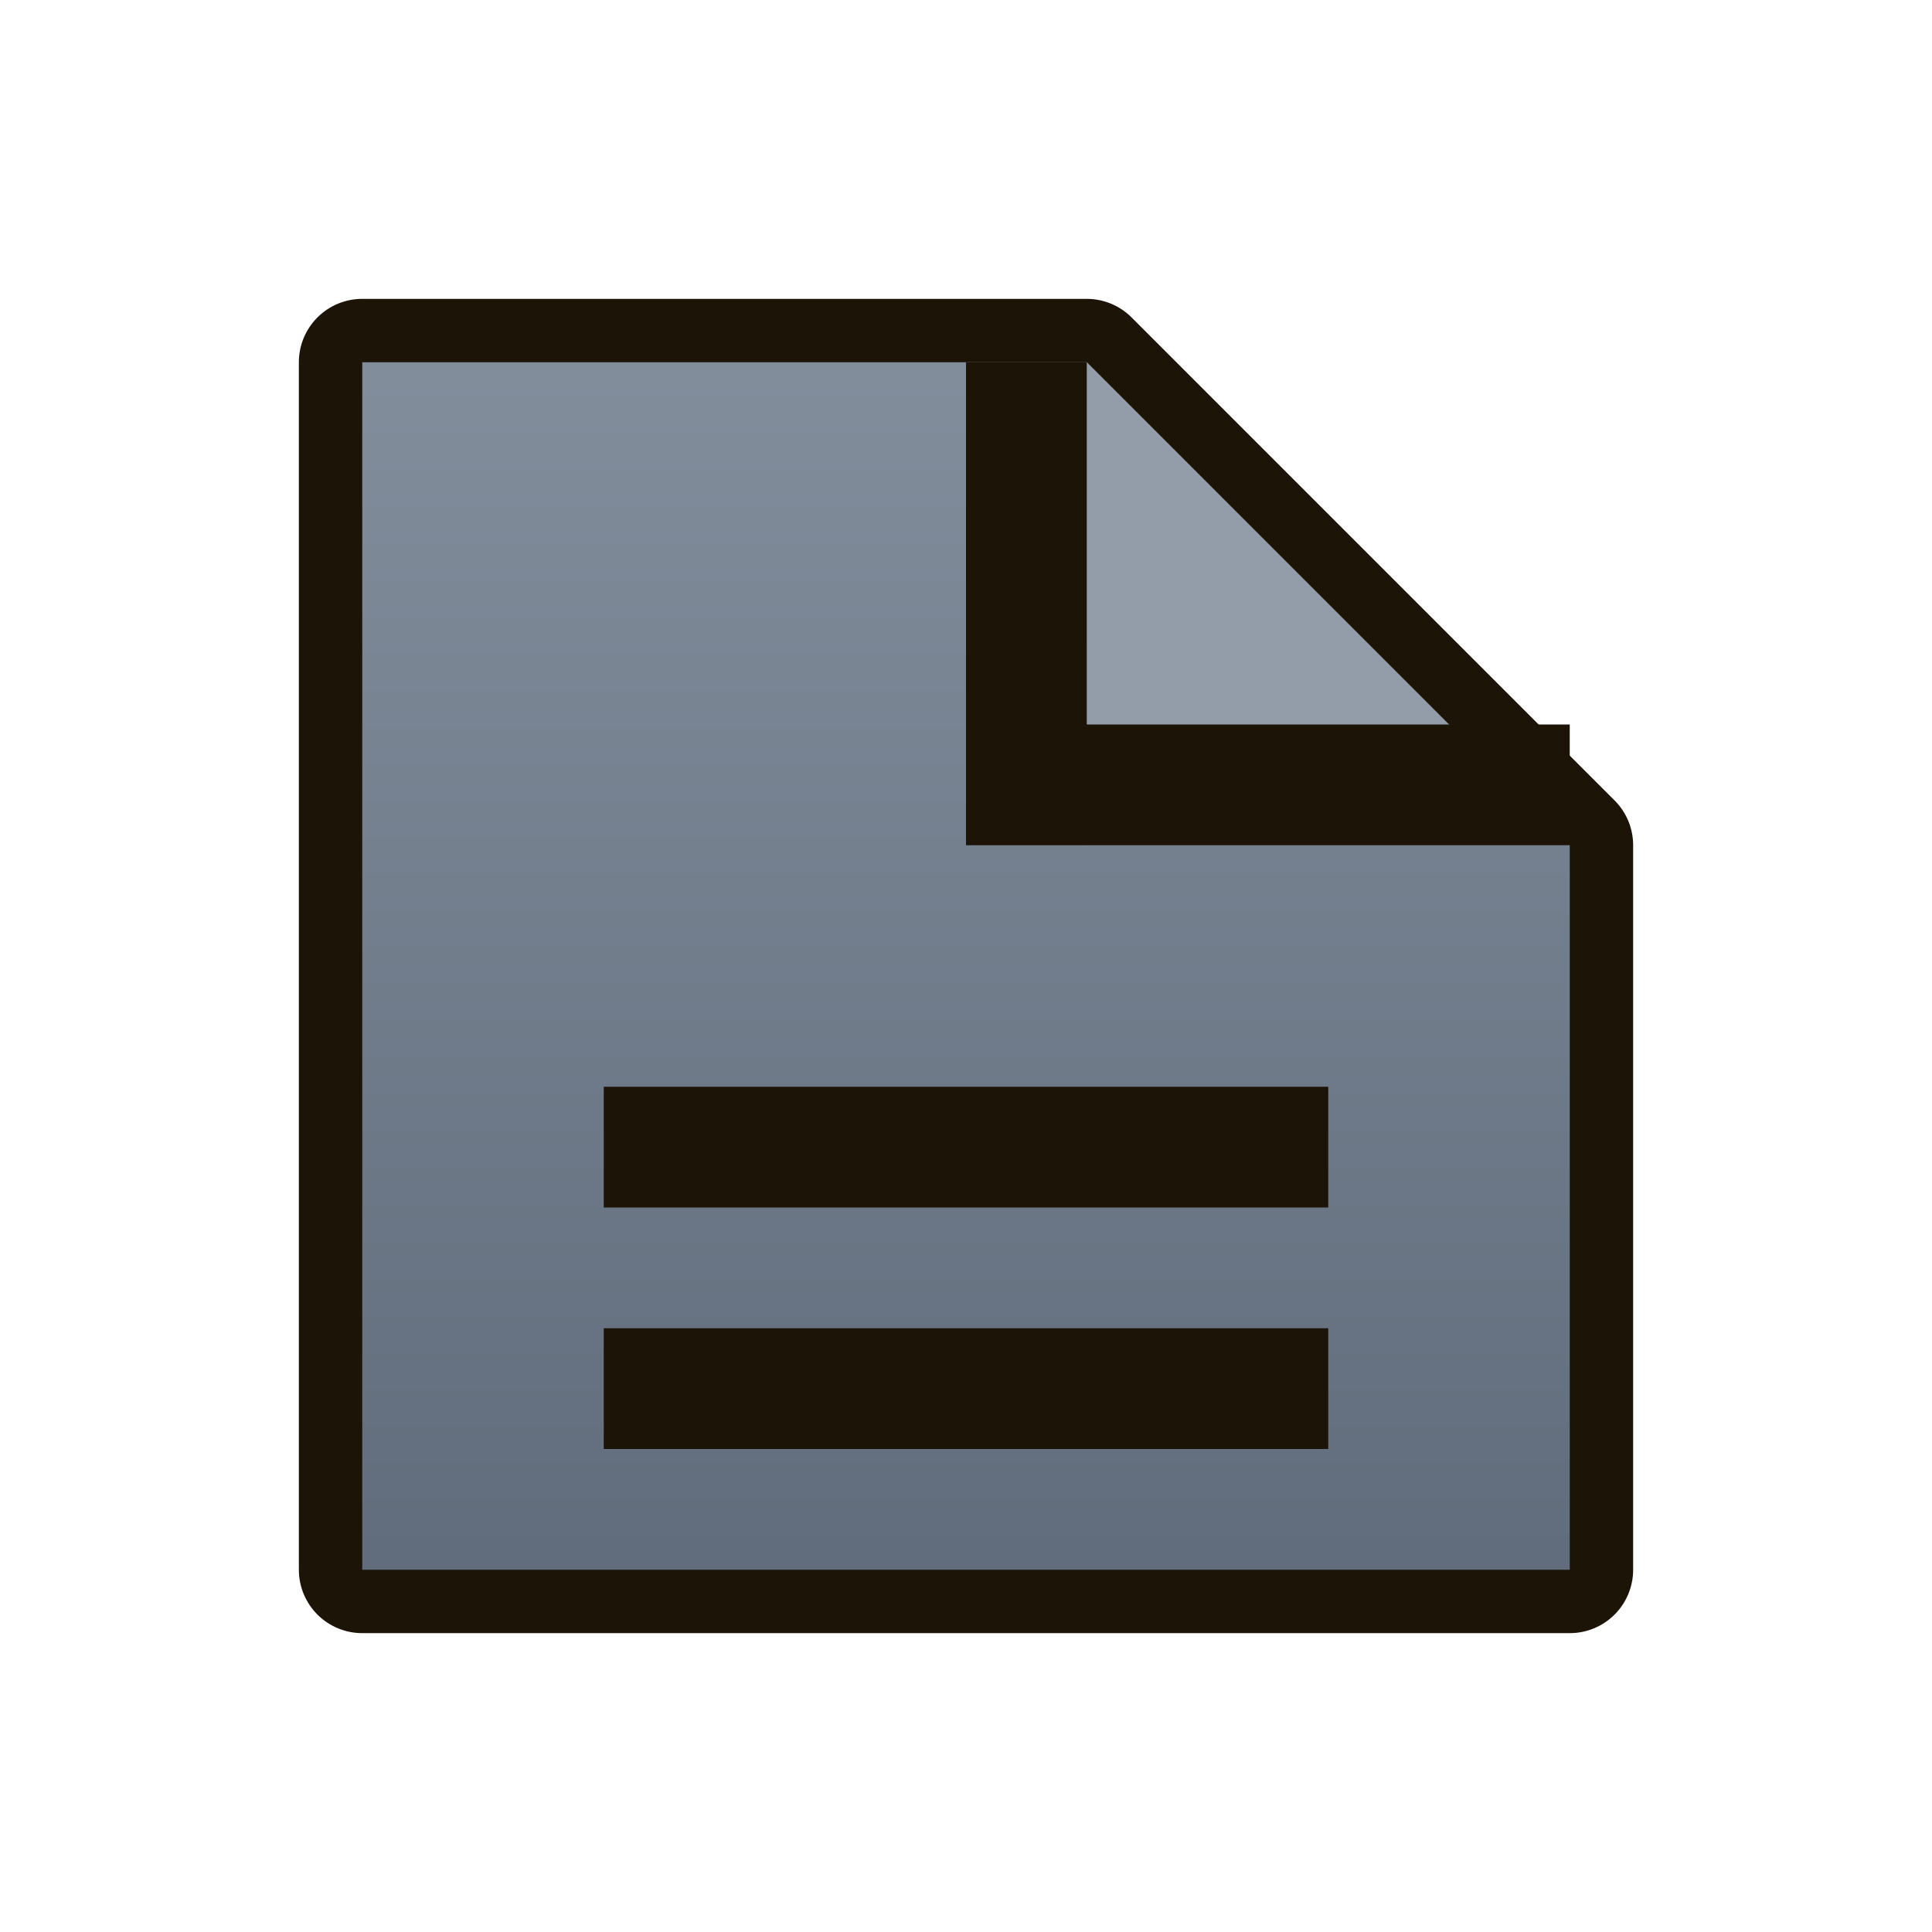
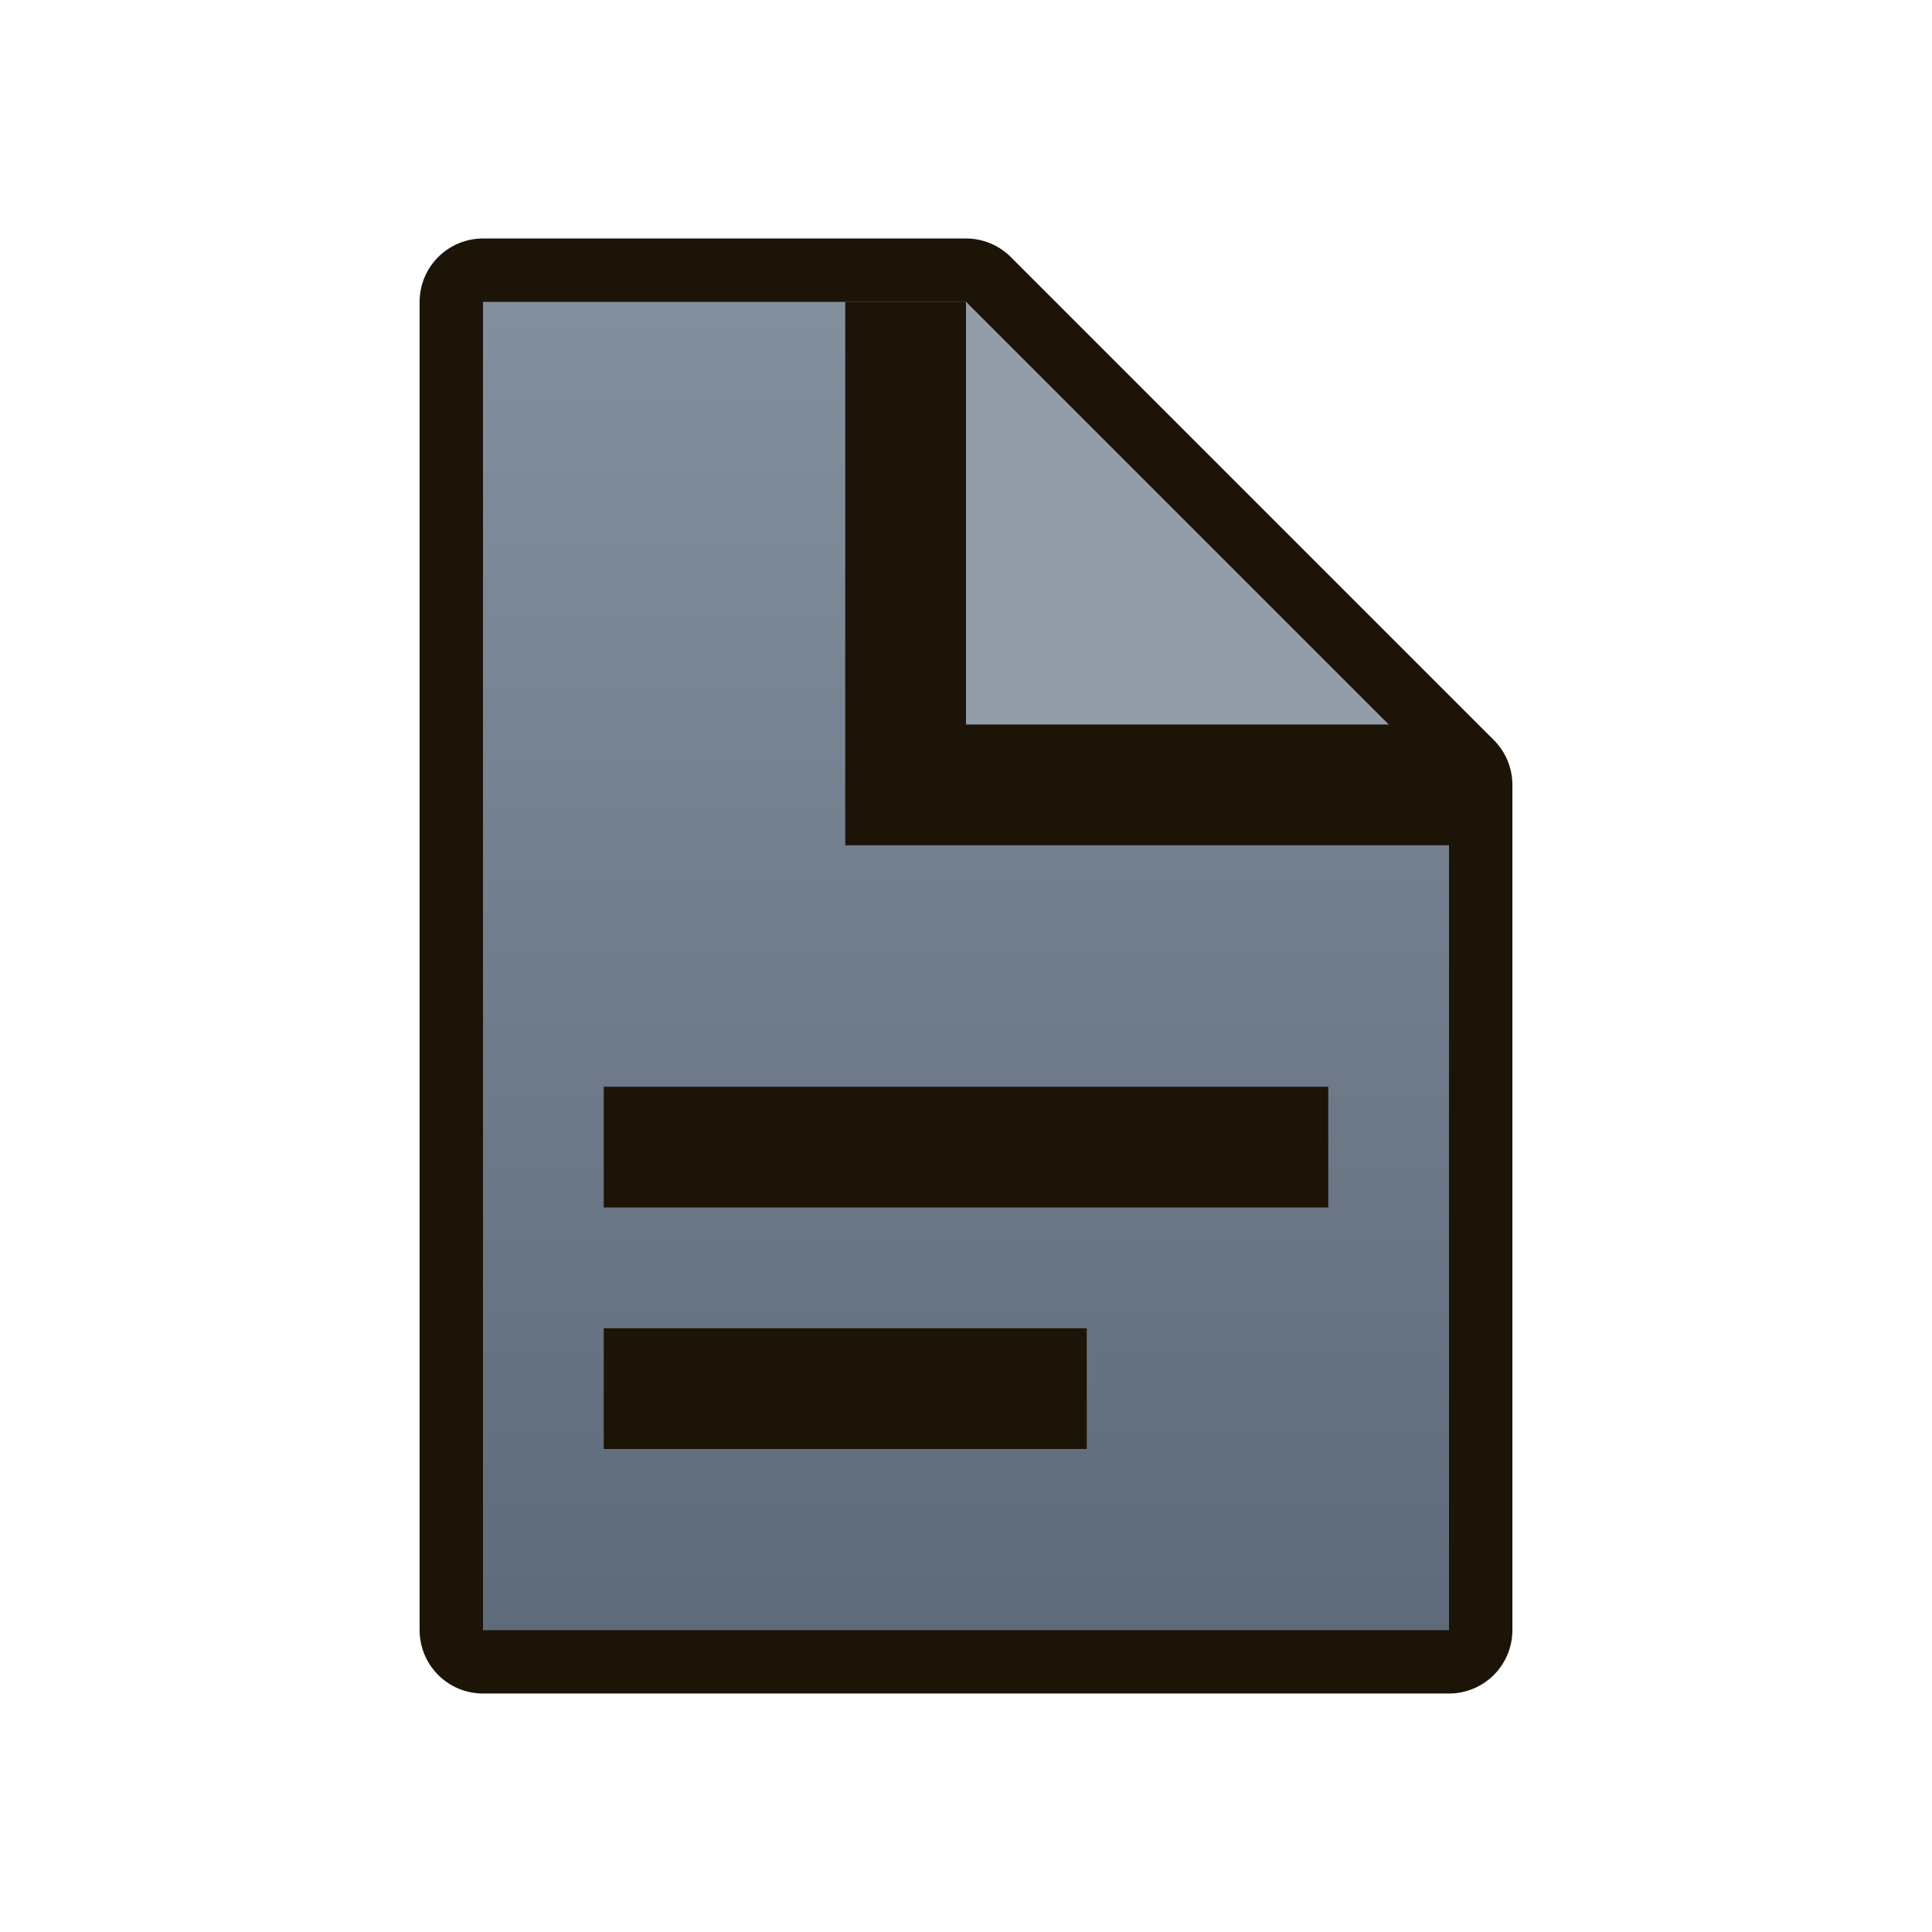
<svg xmlns="http://www.w3.org/2000/svg" viewBox="0 0 16 16">
  <defs>
    <linearGradient id="paper" gradientUnits="userSpaceOnUse" x1="0" y1="1" x2="0" y2="15">
      <stop offset="0" stop-color="#8994a3" />
      <stop offset="1" stop-color="#5a6575" />
    </linearGradient>
  </defs>
-   <path d="M3 3H9L13 7V13H3Z" fill="url(#paper)" stroke="#1d1408" stroke-width="1.05" stroke-linejoin="round" paint-order="stroke" />
-   <path d="M9 3L13 7H9Z" fill="#939daa" />
-   <path d="M8 3h1v4H8zM8 6h5v1H8zM5 9h6v1H5zM5 11h6v1H5z" fill="#1d1408" />
+   <path d="M4 2.5H8L12 6.5V13.5H4Z" fill="url(#paper)" stroke="#1d1408" stroke-width="1.05" stroke-linejoin="round" paint-order="stroke" />
+   <path d="M8 2.5L12 6.5H8Z" fill="#939daa" />
+   <path d="M7 2.5h1v4.5H7zM7 6h5v1H7zM5 9h6v1H5zM5 11h4v1H5z" fill="#1d1408" />
</svg>
